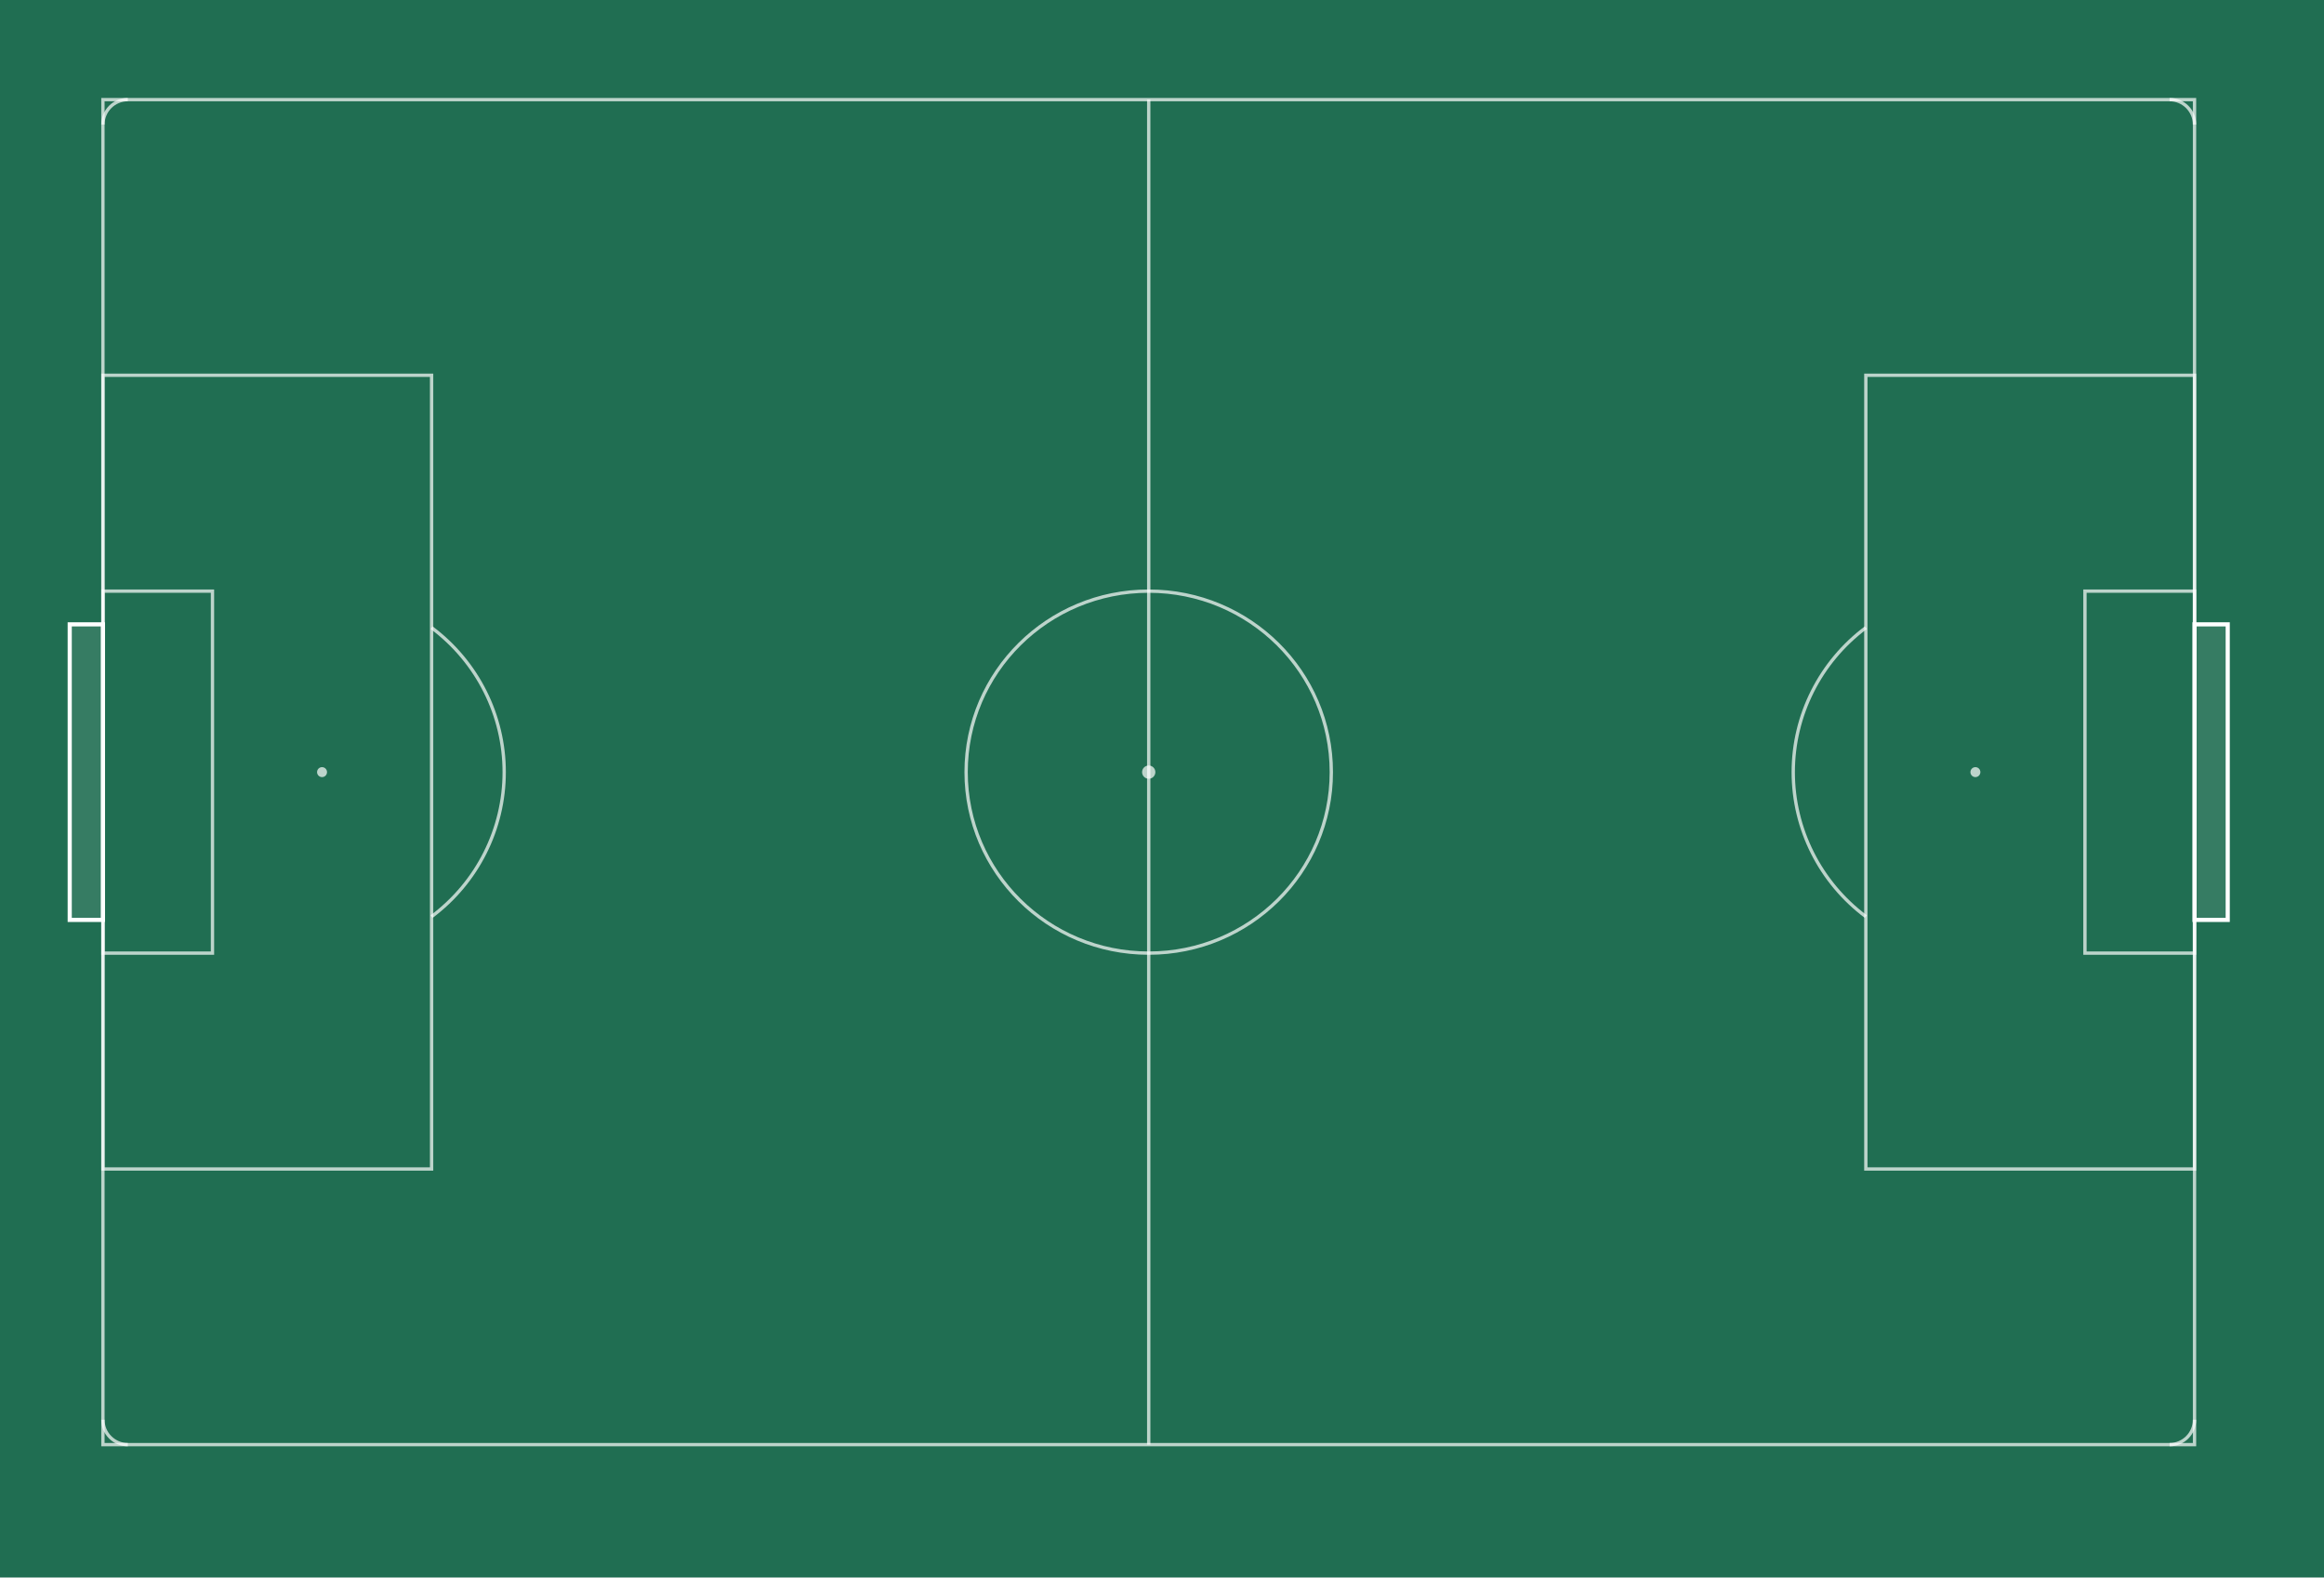
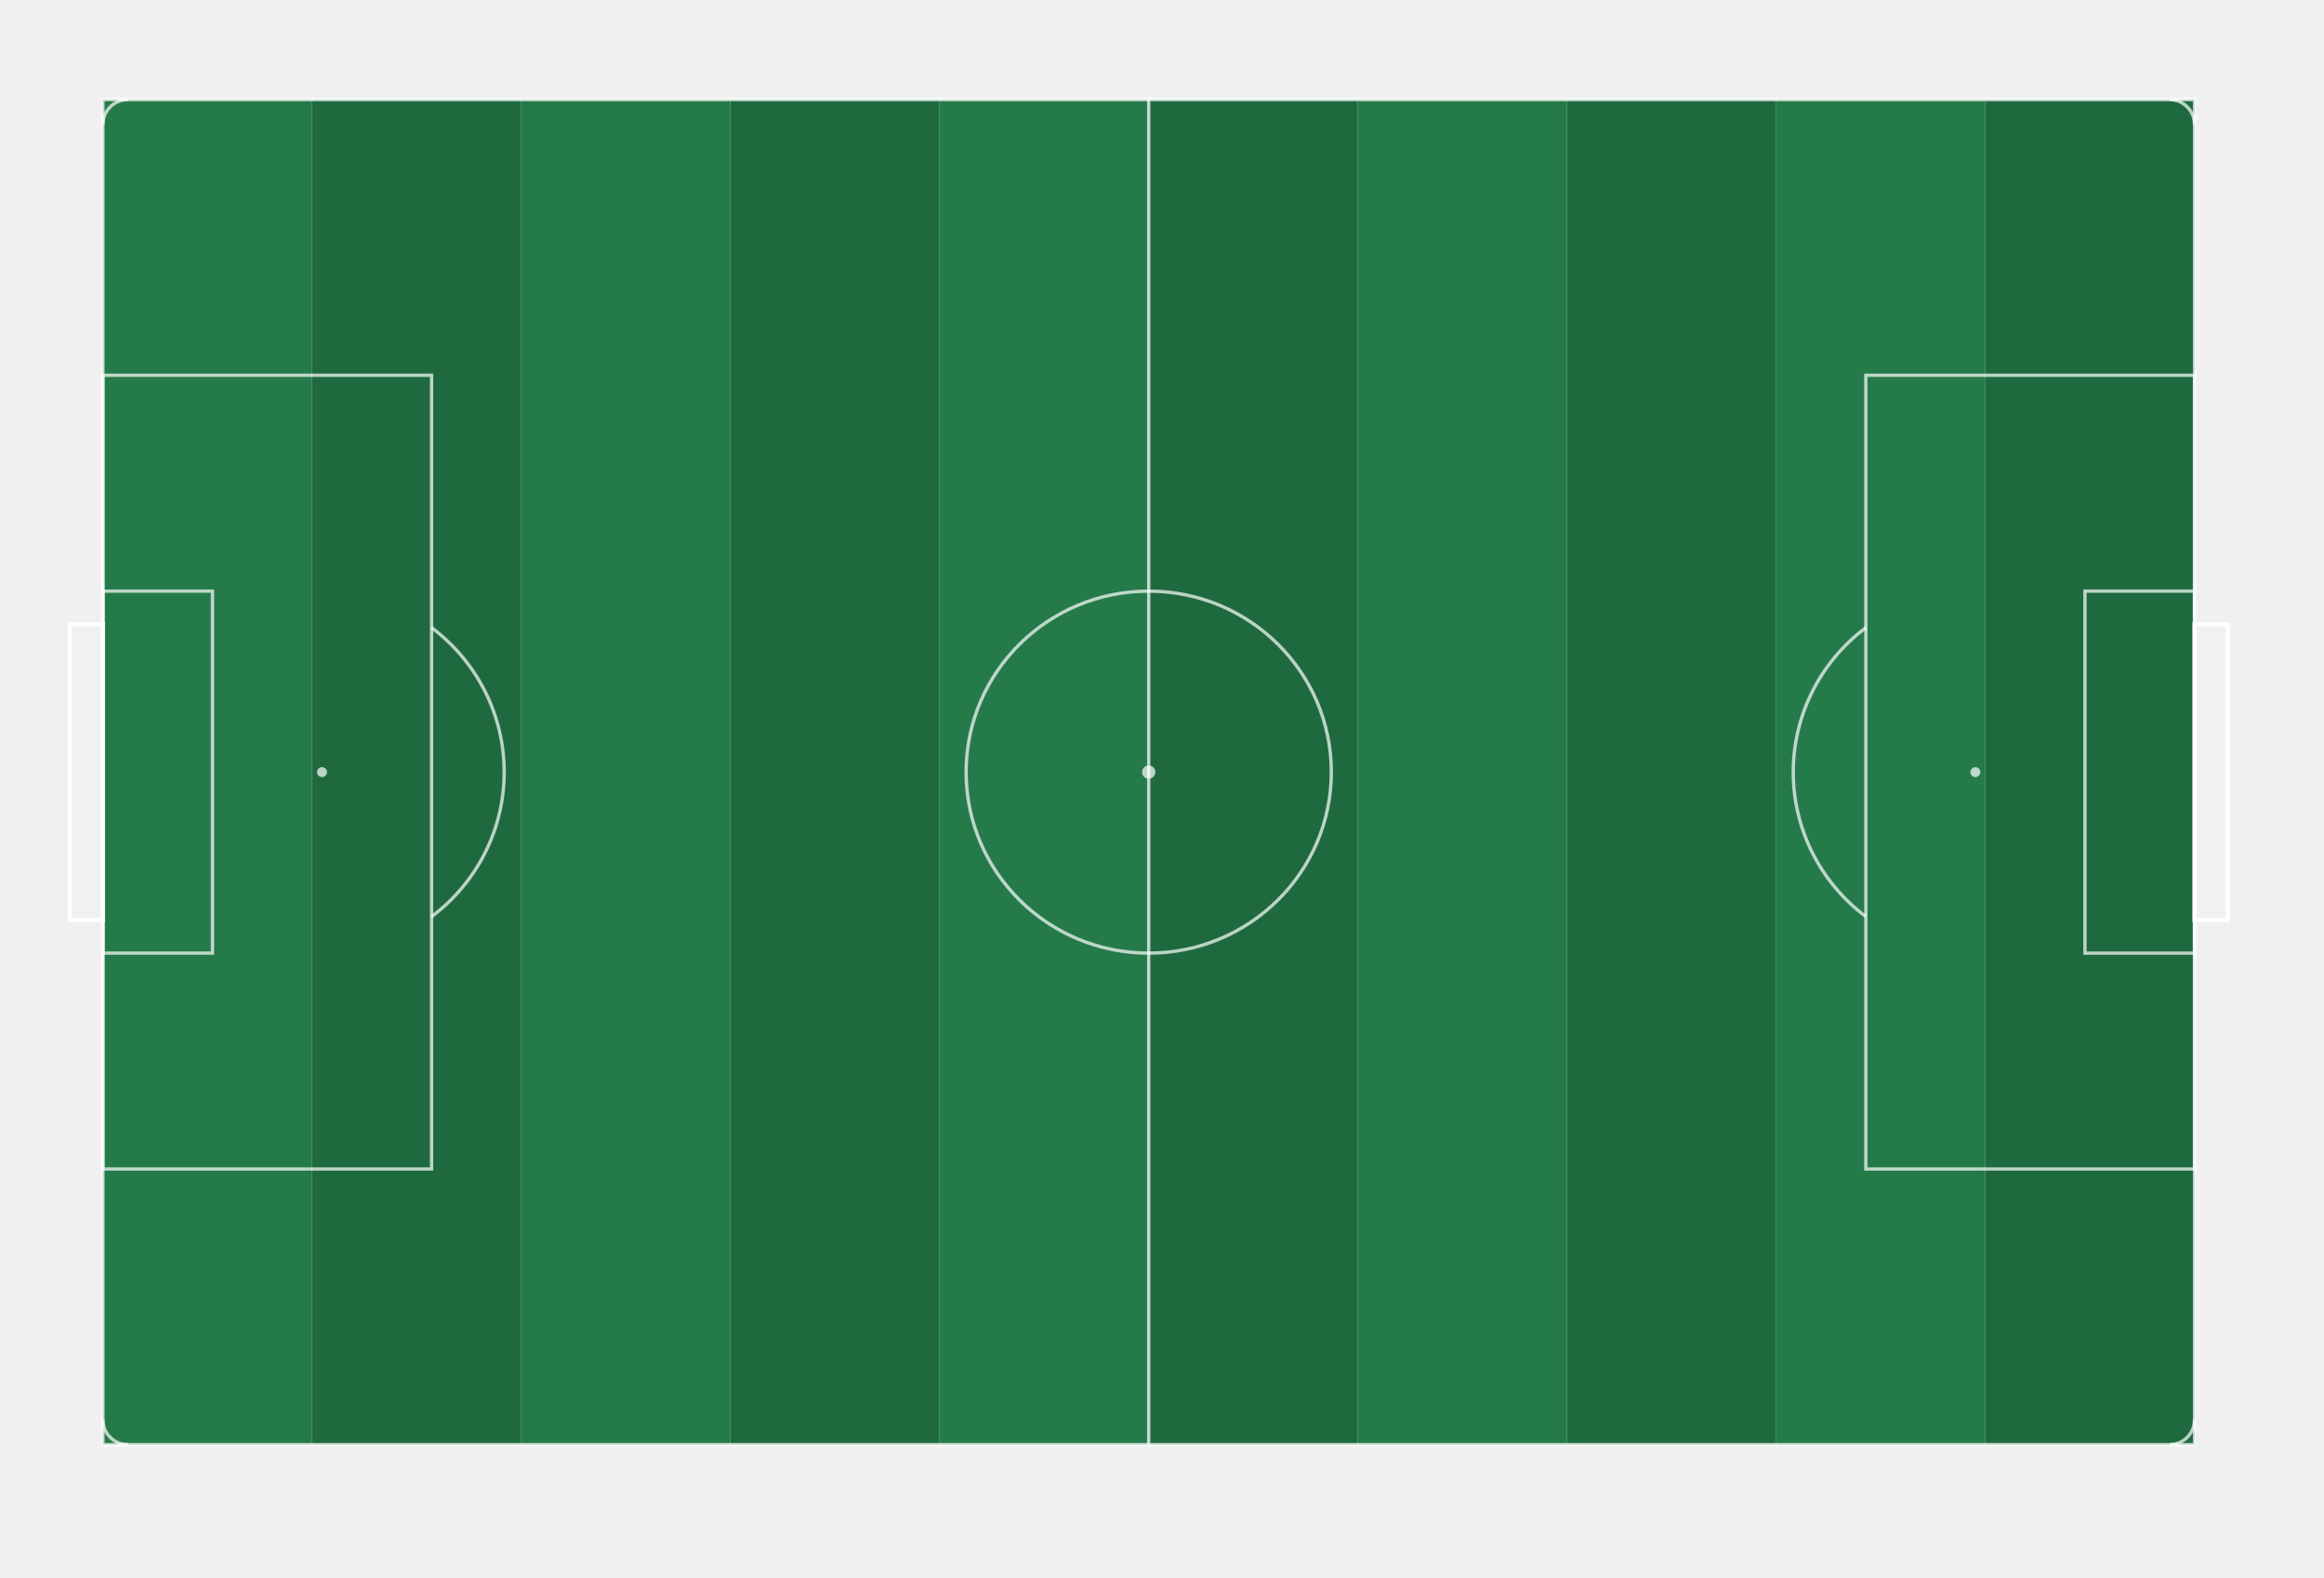
<svg xmlns="http://www.w3.org/2000/svg" width="1400" height="950" viewBox="0 0 1400 950">
-   <rect width="1400" height="950" fill="#206e52" />
-   <rect x="62" y="60" width="1260" height="810" fill="#206e52" />
+   <defs>
+     <clipPath id="field-clip">
+       <rect x="62" y="60" width="1260" height="810" />
+     </clipPath>
+   </defs>
+   <g clip-path="url(#field-clip)">
+     <rect x="62" y="60" width="126" height="810" fill="#257a4a" />
+     <rect x="188" y="60" width="126" height="810" fill="#1e6a3e" />
+     <rect x="314" y="60" width="126" height="810" fill="#257a4a" />
+     <rect x="440" y="60" width="126" height="810" fill="#1e6a3e" />
+     <rect x="566" y="60" width="126" height="810" fill="#257a4a" />
+     <rect x="692" y="60" width="126" height="810" fill="#1e6a3e" />
+     <rect x="818" y="60" width="126" height="810" fill="#257a4a" />
+     <rect x="944" y="60" width="126" height="810" fill="#1e6a3e" />
+     <rect x="1070" y="60" width="126" height="810" fill="#257a4a" />
+     <rect x="1196" y="60" width="126" height="810" fill="#1e6a3e" />
+   </g>
  <rect x="62" y="60" width="1260" height="810" fill="none" stroke="white" stroke-width="2" stroke-opacity="0.7" />
  <line x1="692" y1="60" x2="692" y2="870" stroke="white" stroke-width="2" stroke-opacity="0.7" />
  <ellipse cx="692" cy="465" rx="110" ry="109" fill="none" stroke="white" stroke-width="2" stroke-opacity="0.7" />
  <circle cx="692" cy="465" r="4" fill="white" fill-opacity="0.7" />
  <rect x="62" y="226" width="198" height="478" fill="none" stroke="white" stroke-width="2" stroke-opacity="0.7" />
  <rect x="1124" y="226" width="198" height="478" fill="none" stroke="white" stroke-width="2" stroke-opacity="0.7" />
  <rect x="62" y="356" width="66" height="218" fill="none" stroke="white" stroke-width="2" stroke-opacity="0.7" />
  <rect x="1256" y="356" width="66" height="218" fill="none" stroke="white" stroke-width="2" stroke-opacity="0.7" />
  <circle cx="194" cy="465" r="3" fill="white" fill-opacity="0.7" />
  <circle cx="1190" cy="465" r="3" fill="white" fill-opacity="0.7" />
  <path d="M 260 378 A 110 109 0 0 1 260 552" fill="none" stroke="white" stroke-width="2" stroke-opacity="0.7" />
  <path d="M 1124 378 A 110 109 0 0 0 1124 552" fill="none" stroke="white" stroke-width="2" stroke-opacity="0.7" />
  <rect x="42" y="376" width="20" height="178" fill="white" fill-opacity="0.1" stroke="white" stroke-width="2.5" />
  <rect x="1322" y="376" width="20" height="178" fill="white" fill-opacity="0.1" stroke="white" stroke-width="2.5" />
  <path d="M 62 75 A 15 15 0 0 1 77 60" fill="none" stroke="white" stroke-width="2" stroke-opacity="0.7" />
  <path d="M 1307 60 A 15 15 0 0 1 1322 75" fill="none" stroke="white" stroke-width="2" stroke-opacity="0.7" />
  <path d="M 77 870 A 15 15 0 0 1 62 855" fill="none" stroke="white" stroke-width="2" stroke-opacity="0.7" />
  <path d="M 1322 855 A 15 15 0 0 1 1307 870" fill="none" stroke="white" stroke-width="2" stroke-opacity="0.7" />
</svg>
